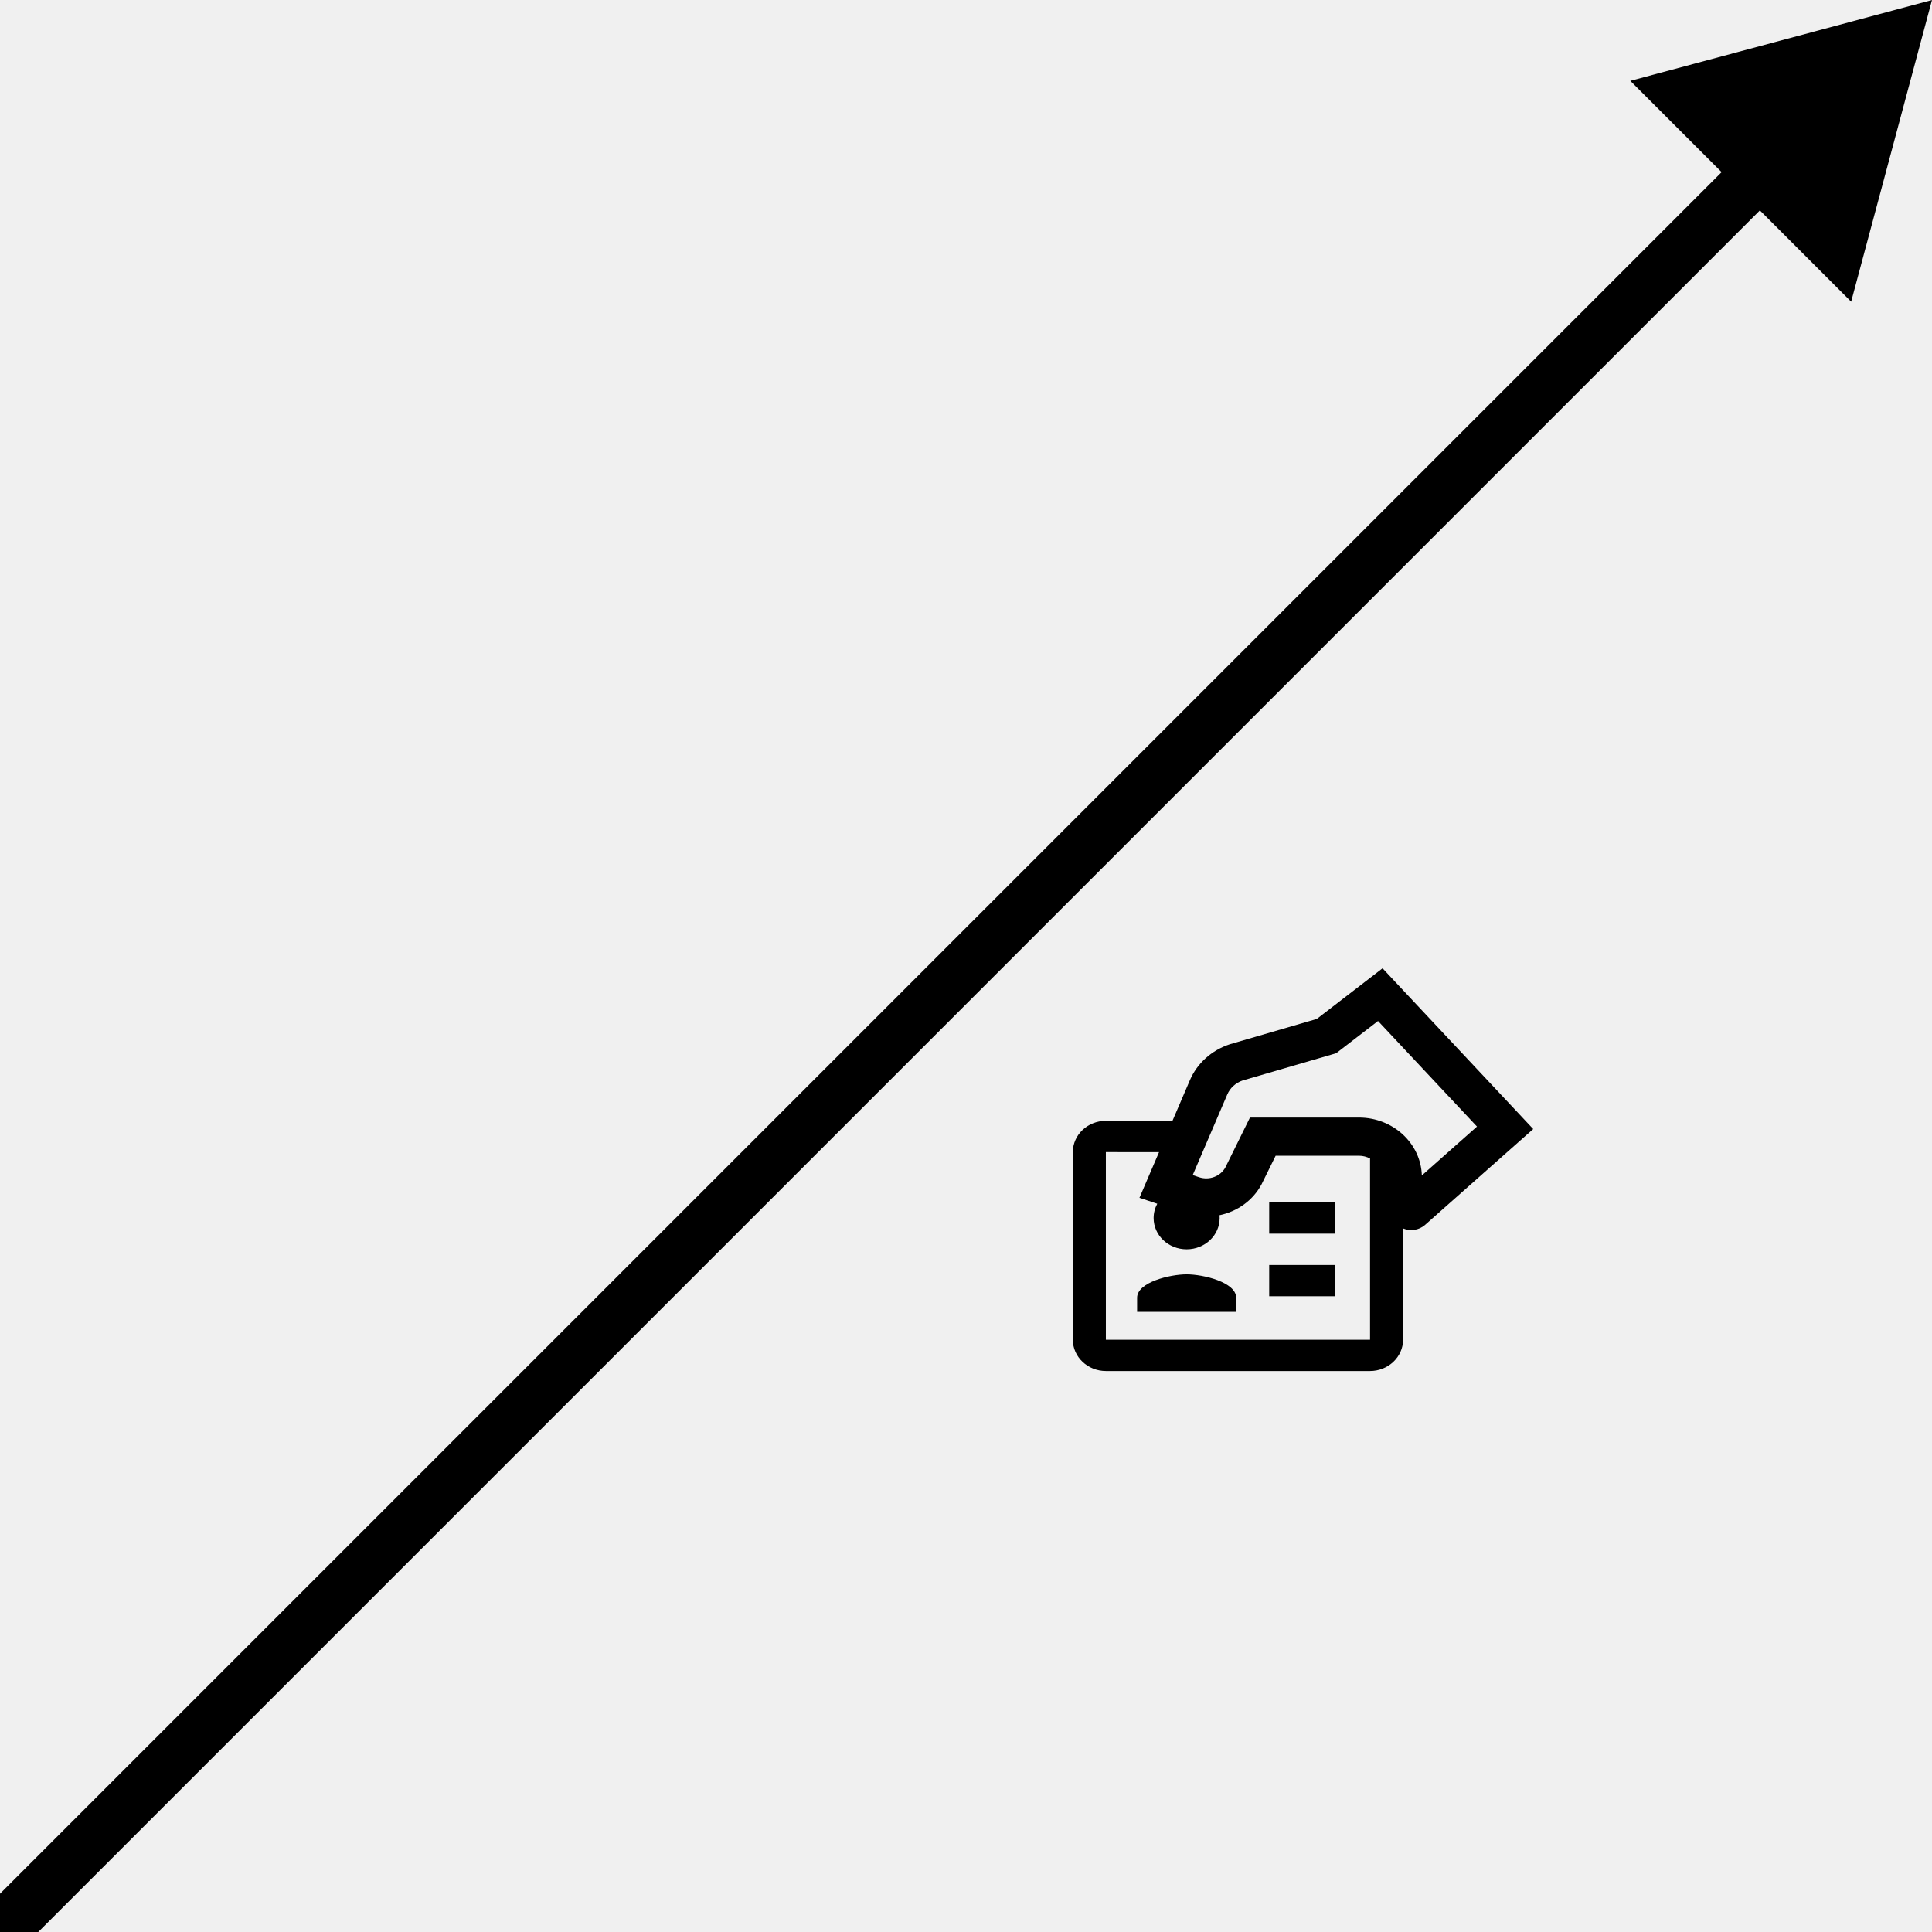
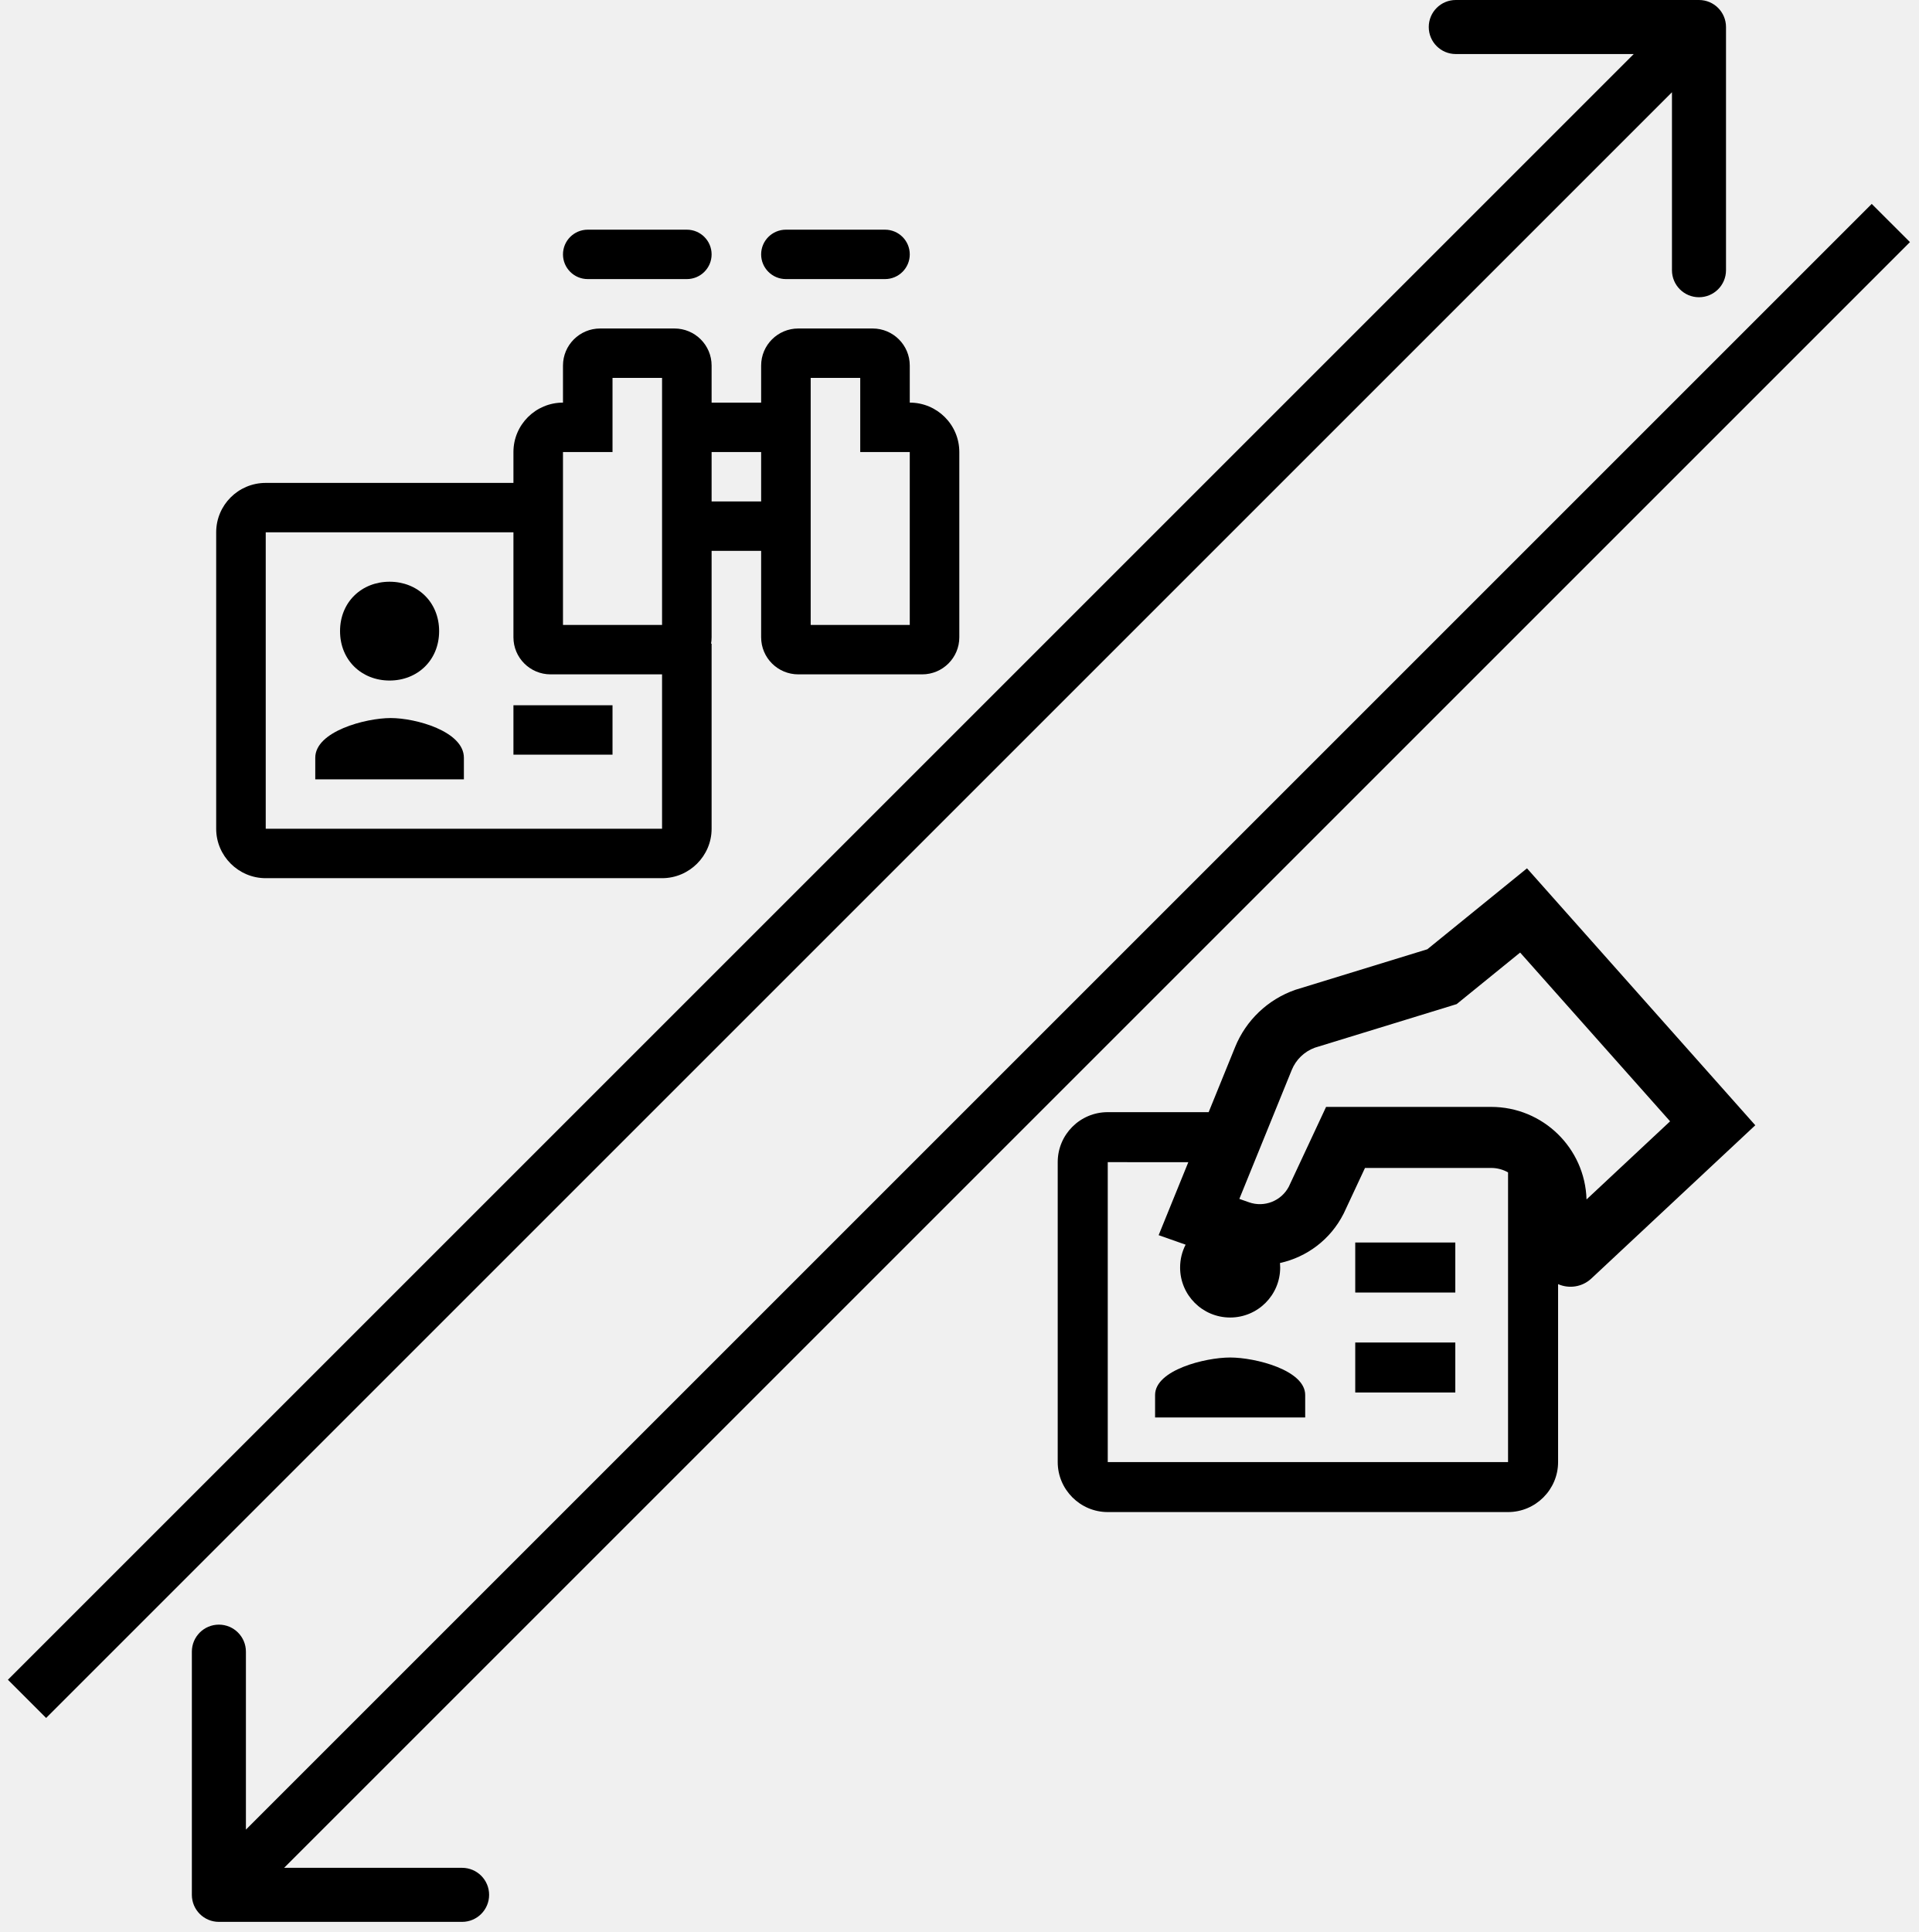
- <svg xmlns="http://www.w3.org/2000/svg" width="500" height="500" viewBox="0 0 500 500" fill="none">
-   <g clip-path="url(#clip0_1_14)">
-     <path d="M500 0L421.925 20.92L479.08 78.075L500 0ZM450.503 39.598L-4.95 495.05L4.949 504.95L460.402 49.498L450.503 39.598Z" fill="black" />
-     <path fill-rule="evenodd" clip-rule="evenodd" d="M361.119 254.131L357.803 250.593L353.926 253.578L340.783 263.697L318.387 270.219L318.287 270.248L318.188 270.281C313.537 271.832 309.806 275.198 307.952 279.531L307.951 279.533L303.433 290.07H286.198C281.477 290.07 277.652 293.692 277.652 298.164V346.726C277.652 351.178 281.498 354.82 286.198 354.82H354.568C359.268 354.82 363.114 351.178 363.114 346.726V317.914C364.971 318.695 367.221 318.403 368.798 317.006L393.084 295.481L396.795 292.192L393.421 288.592L361.119 254.131ZM354.568 299.823C353.714 299.365 352.727 299.103 351.674 299.103H330.134L326.539 306.395L326.503 306.469L326.464 306.541C324.22 310.729 320.169 313.547 315.614 314.497C315.637 314.737 315.648 314.98 315.648 315.226C315.648 319.698 311.824 323.32 307.102 323.32C302.38 323.32 298.556 319.698 298.556 315.226C298.556 313.893 298.896 312.635 299.498 311.527L294.892 309.987L296.949 305.191L299.957 298.176L286.198 298.164V346.726H354.568V299.823ZM382.244 291.554L367.971 304.204C367.715 295.885 360.519 289.221 351.674 289.221H326.811H323.489L322.084 292.072L317.126 302.129C315.837 304.461 312.938 305.541 310.324 304.665L310.321 304.664L308.673 304.114L317.62 283.248L317.622 283.244C318.339 281.567 319.774 280.255 321.569 279.631L344.82 272.86L345.79 272.578L346.578 271.972L356.632 264.23L382.244 291.554ZM294.283 335.865C294.283 331.826 302.825 329.795 307.102 329.795C311.379 329.795 319.921 331.826 319.921 335.865V339.507H294.283V335.865ZM345.56 319.273H328.467V311.179H345.56V319.273ZM345.56 335.46H328.467V327.367H345.56V335.46Z" fill="black" />
+ <svg xmlns="http://www.w3.org/2000/svg" width="142" height="143" viewBox="0 0 142 143" fill="none">
+   <g clip-path="url(#clip0_129_22)">
+     <path d="M127.744 2C127.744 0.895 126.848 0 125.744 0H107.744C106.639 0 105.744 0.895 105.744 2C105.744 3.105 106.639 4 107.744 4H123.744V20C123.744 21.105 124.639 22 125.744 22C126.848 22 127.744 21.105 127.744 20V2ZM3.414 127.158L65.286 65.286L62.458 62.458L0.586 124.329L3.414 127.158ZM65.286 65.286L127.158 3.414L124.329 0.586L62.458 62.458L65.286 65.286Z" fill="black" />
+     <path d="M14.2 140.25C14.2 141.354 15.095 142.25 16.2 142.25H34.2C35.304 142.25 36.2 141.354 36.2 140.25C36.2 139.145 35.304 138.25 34.2 138.25H18.2V122.25C18.2 121.145 17.304 120.25 16.2 120.25C15.095 120.25 14.2 121.145 14.2 122.25V140.25ZM138.529 15.092L14.786 138.836L17.614 141.664L141.358 17.92L138.529 15.092Z" fill="black" />
+     <path fill-rule="evenodd" clip-rule="evenodd" d="M43.5 17C42.487 17 41.667 17.819 41.667 18.829C41.667 19.838 42.487 20.657 43.5 20.657H50.833C51.846 20.657 52.667 19.838 52.667 18.829C52.667 17.819 51.846 17 50.833 17H43.5ZM58.167 17C57.154 17 56.333 17.819 56.333 18.829C56.333 19.838 57.154 20.657 58.167 20.657H65.5C66.513 20.657 67.333 19.838 67.333 18.829C67.333 17.819 66.513 17 65.5 17H58.167ZM49 31.629V27.971H45.333V31.629V33.457H43.5H41.667V46.257H49V31.629ZM56.333 29.8H52.667V27.057C52.667 25.543 51.435 24.314 49.917 24.314H44.417C42.898 24.314 41.667 25.543 41.667 27.057V29.8C39.642 29.8 38 31.438 38 33.457V35.743H19.667C17.641 35.743 16 37.379 16 39.4V61.343C16 63.354 17.65 65 19.667 65H49C51.017 65 52.667 63.354 52.667 61.343V47.629L52.625 47.649C52.652 47.494 52.667 47.334 52.667 47.171V40.771H56.333V47.171C56.333 48.686 57.565 49.914 59.083 49.914H68.25C69.769 49.914 71 48.686 71 47.171V33.457C71 31.438 69.358 29.8 67.333 29.8V27.057C67.333 25.543 66.102 24.314 64.583 24.314H59.083C57.565 24.314 56.333 25.543 56.333 27.057V29.8ZM56.333 33.457H52.667V37.114H56.333V33.457ZM40.75 49.914H49V61.343H19.667V39.4H38V47.171C38 48.686 39.231 49.914 40.75 49.914ZM60 31.629V46.257H67.333V33.457H65.5H63.667V31.629V27.971H60V31.629ZM28.833 43.057C30.89 43.057 32.5 44.553 32.5 46.714C32.5 48.875 30.89 50.371 28.833 50.371C26.777 50.371 25.167 48.875 25.167 46.714C25.167 44.553 26.777 43.057 28.833 43.057ZM23.333 56.086C23.333 54.134 27.054 53.147 28.917 53.147C30.781 53.147 34.333 54.134 34.333 56.086V57.686H23.333V56.086ZM45.333 55.857V52.2H38V55.857H45.333Z" fill="black" />
+     <path fill-rule="evenodd" clip-rule="evenodd" d="M114.452 65.889L113.014 64.271L111.335 65.635L105.639 70.261L95.935 73.243L95.891 73.256L95.848 73.271C93.833 73.98 92.216 75.519 91.412 77.5L91.412 77.501L89.454 82.318H81.986C79.94 82.318 78.283 83.973 78.283 86.018V108.218C78.283 110.253 79.949 111.918 81.986 111.918H111.613C113.65 111.918 115.316 110.253 115.316 108.218V95.046C116.121 95.403 117.096 95.27 117.779 94.631L128.303 84.791L129.911 83.288L128.449 81.642L114.452 65.889ZM111.613 86.776C111.243 86.567 110.815 86.447 110.359 86.447H101.025L99.467 89.781L99.451 89.814L99.434 89.847C98.462 91.762 96.706 93.05 94.733 93.484C94.743 93.594 94.748 93.705 94.748 93.818C94.748 95.862 93.09 97.518 91.044 97.518C88.998 97.518 87.341 95.862 87.341 93.818C87.341 93.208 87.488 92.633 87.749 92.126L85.753 91.423L86.644 89.23L87.948 86.023L81.986 86.018V108.218H111.613V86.776ZM123.606 82.996L117.421 88.779C117.31 84.976 114.192 81.929 110.359 81.929H99.585H98.145L97.536 83.233L95.388 87.83C94.829 88.896 93.573 89.39 92.44 88.99L92.439 88.989L91.725 88.738L95.602 79.199L95.603 79.197C95.914 78.431 96.535 77.831 97.313 77.546L107.389 74.451L107.809 74.321L108.15 74.044L112.507 70.505L123.606 82.996ZM85.489 103.253C85.489 101.406 89.191 100.478 91.044 100.478C92.898 100.478 96.599 101.406 96.599 103.253V104.918H85.489V103.253ZM107.709 95.668H100.303V91.968H107.709V95.668ZM107.709 103.068H100.303V99.368H107.709V103.068Z" fill="black" />
  </g>
  <defs>
-     <clipPath id="clip0_1_14">
-       <rect width="500" height="500" fill="white" />
+     <clipPath id="clip0_129_22">
+       <rect width="142" height="143" fill="white" />
    </clipPath>
  </defs>
</svg>
